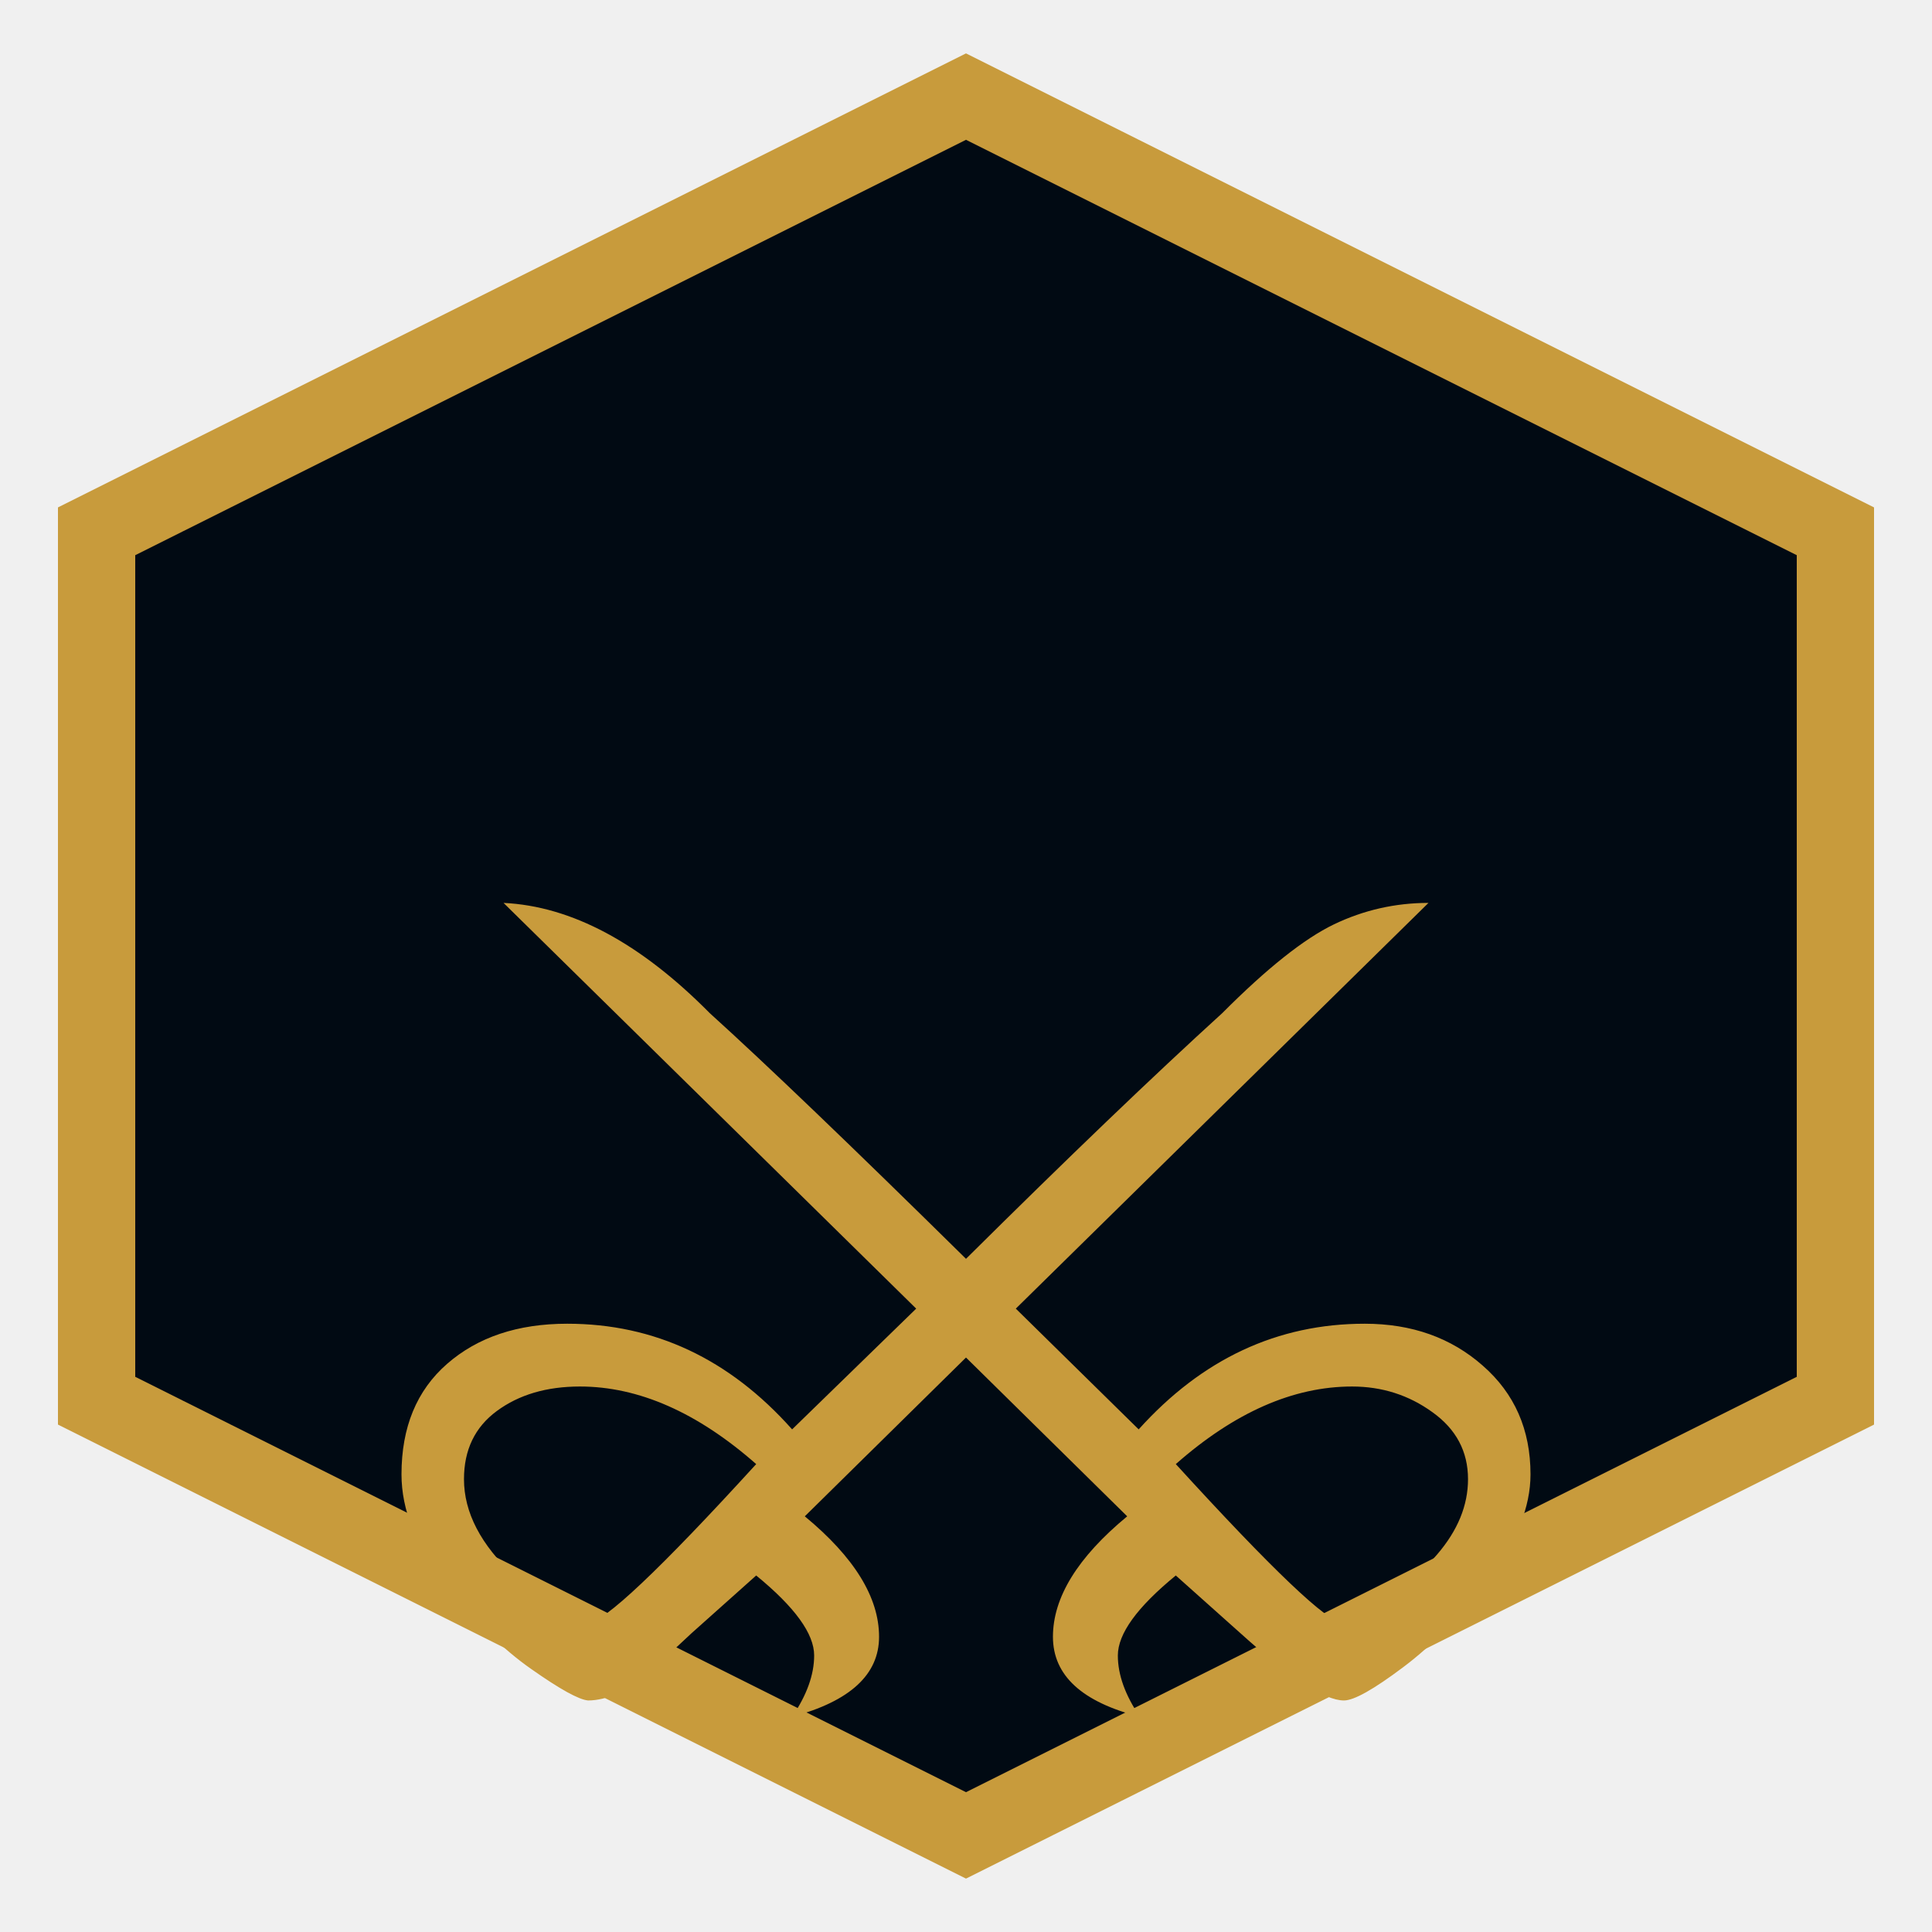
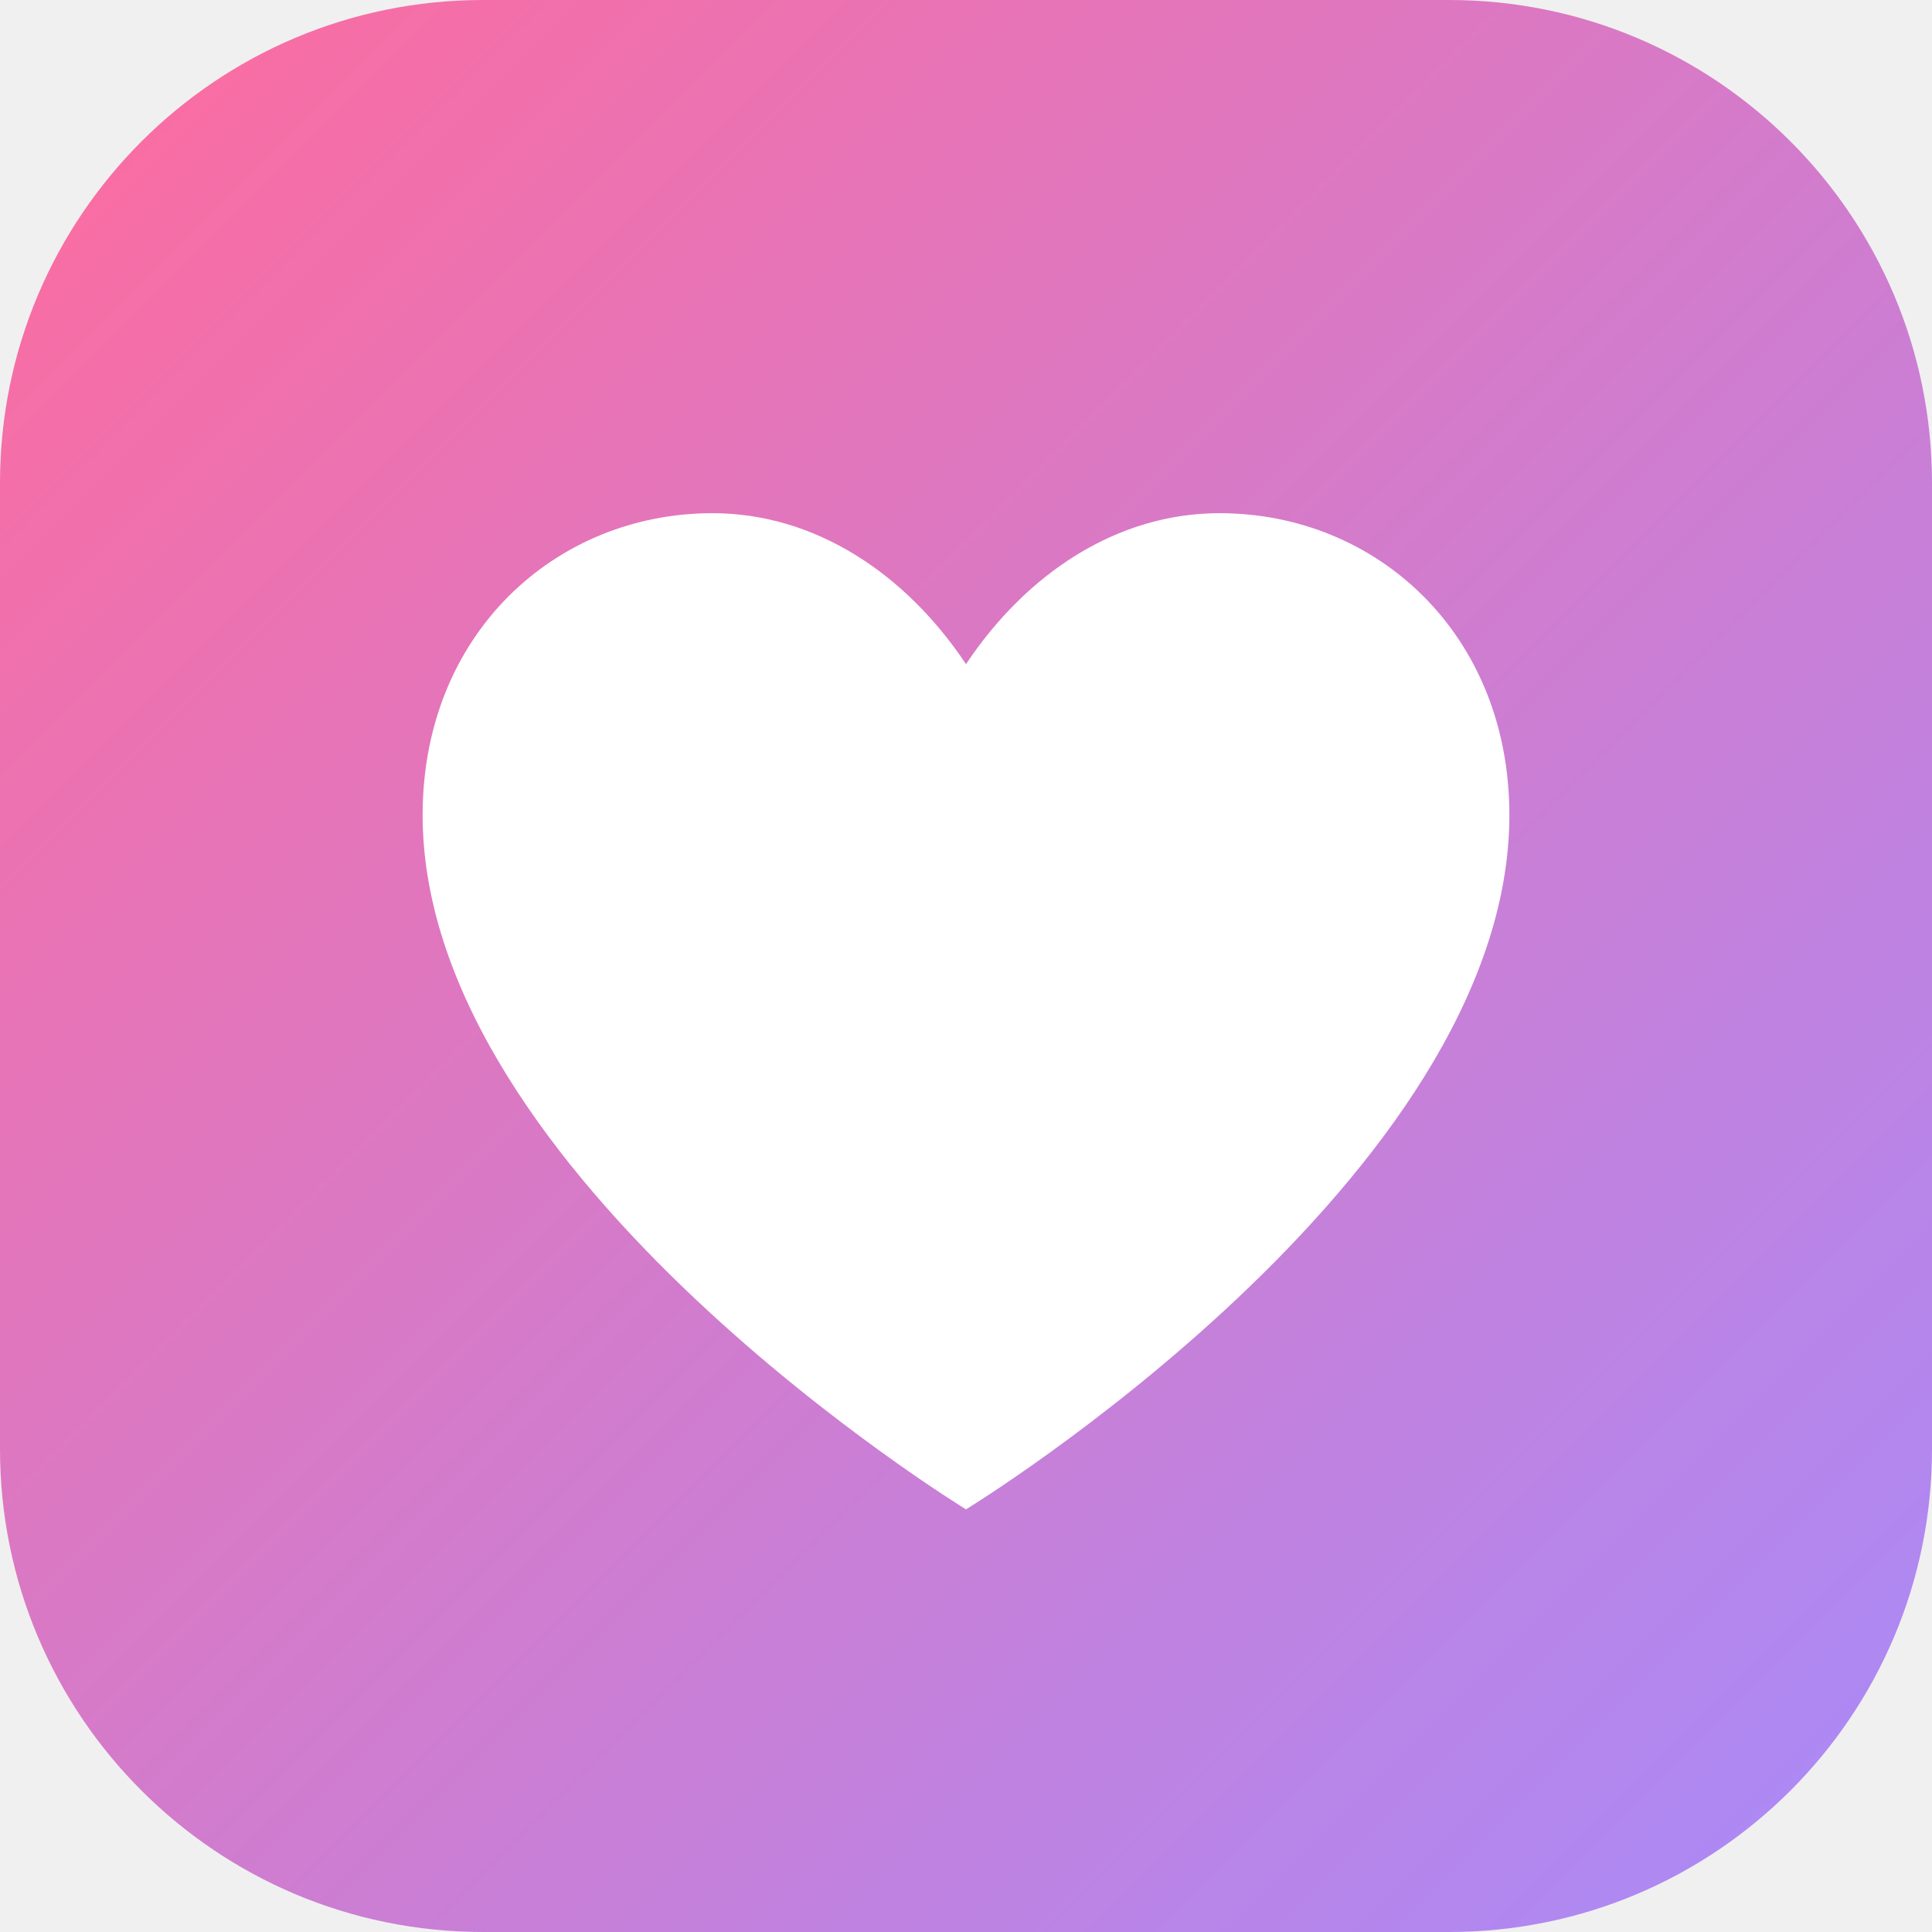
- <svg xmlns="http://www.w3.org/2000/svg" viewBox="0 0 100 100">
-   <polygon points="50,5 95,27.5 95,72.5 50,95 5,72.5 5,27.5" fill="#010A13" stroke="#C89B3C" stroke-width="4" />
-   <text y=".9em" font-size="60" x="50%" text-anchor="middle" dy="0.5em" fill="#C89B3C" font-family="serif" font-weight="bold">⚔</text>
+ <svg xmlns="http://www.w3.org/2000/svg" viewBox="0 0 32 32">
+   <defs>
+     <linearGradient id="g" x1="0" y1="0" x2="1" y2="1">
+       <stop offset="0" stop-color="#FF6B9D" />
+       <stop offset="1" stop-color="#A78BFA" />
+     </linearGradient>
+   </defs>
+   <rect width="32" height="32" rx="8" fill="url(#g)" />
+   <path d="M16 25C16 25 7 19.5 7 13.5C7 10.5 9.2 8.5 11.8 8.5C13.5 8.5 15 9.5 16 11C17 9.5 18.5 8.5 20.2 8.5C22.8 8.5 25 10.5 25 13.5C25 19.5 16 25 16 25Z" fill="#fff" />
</svg>
